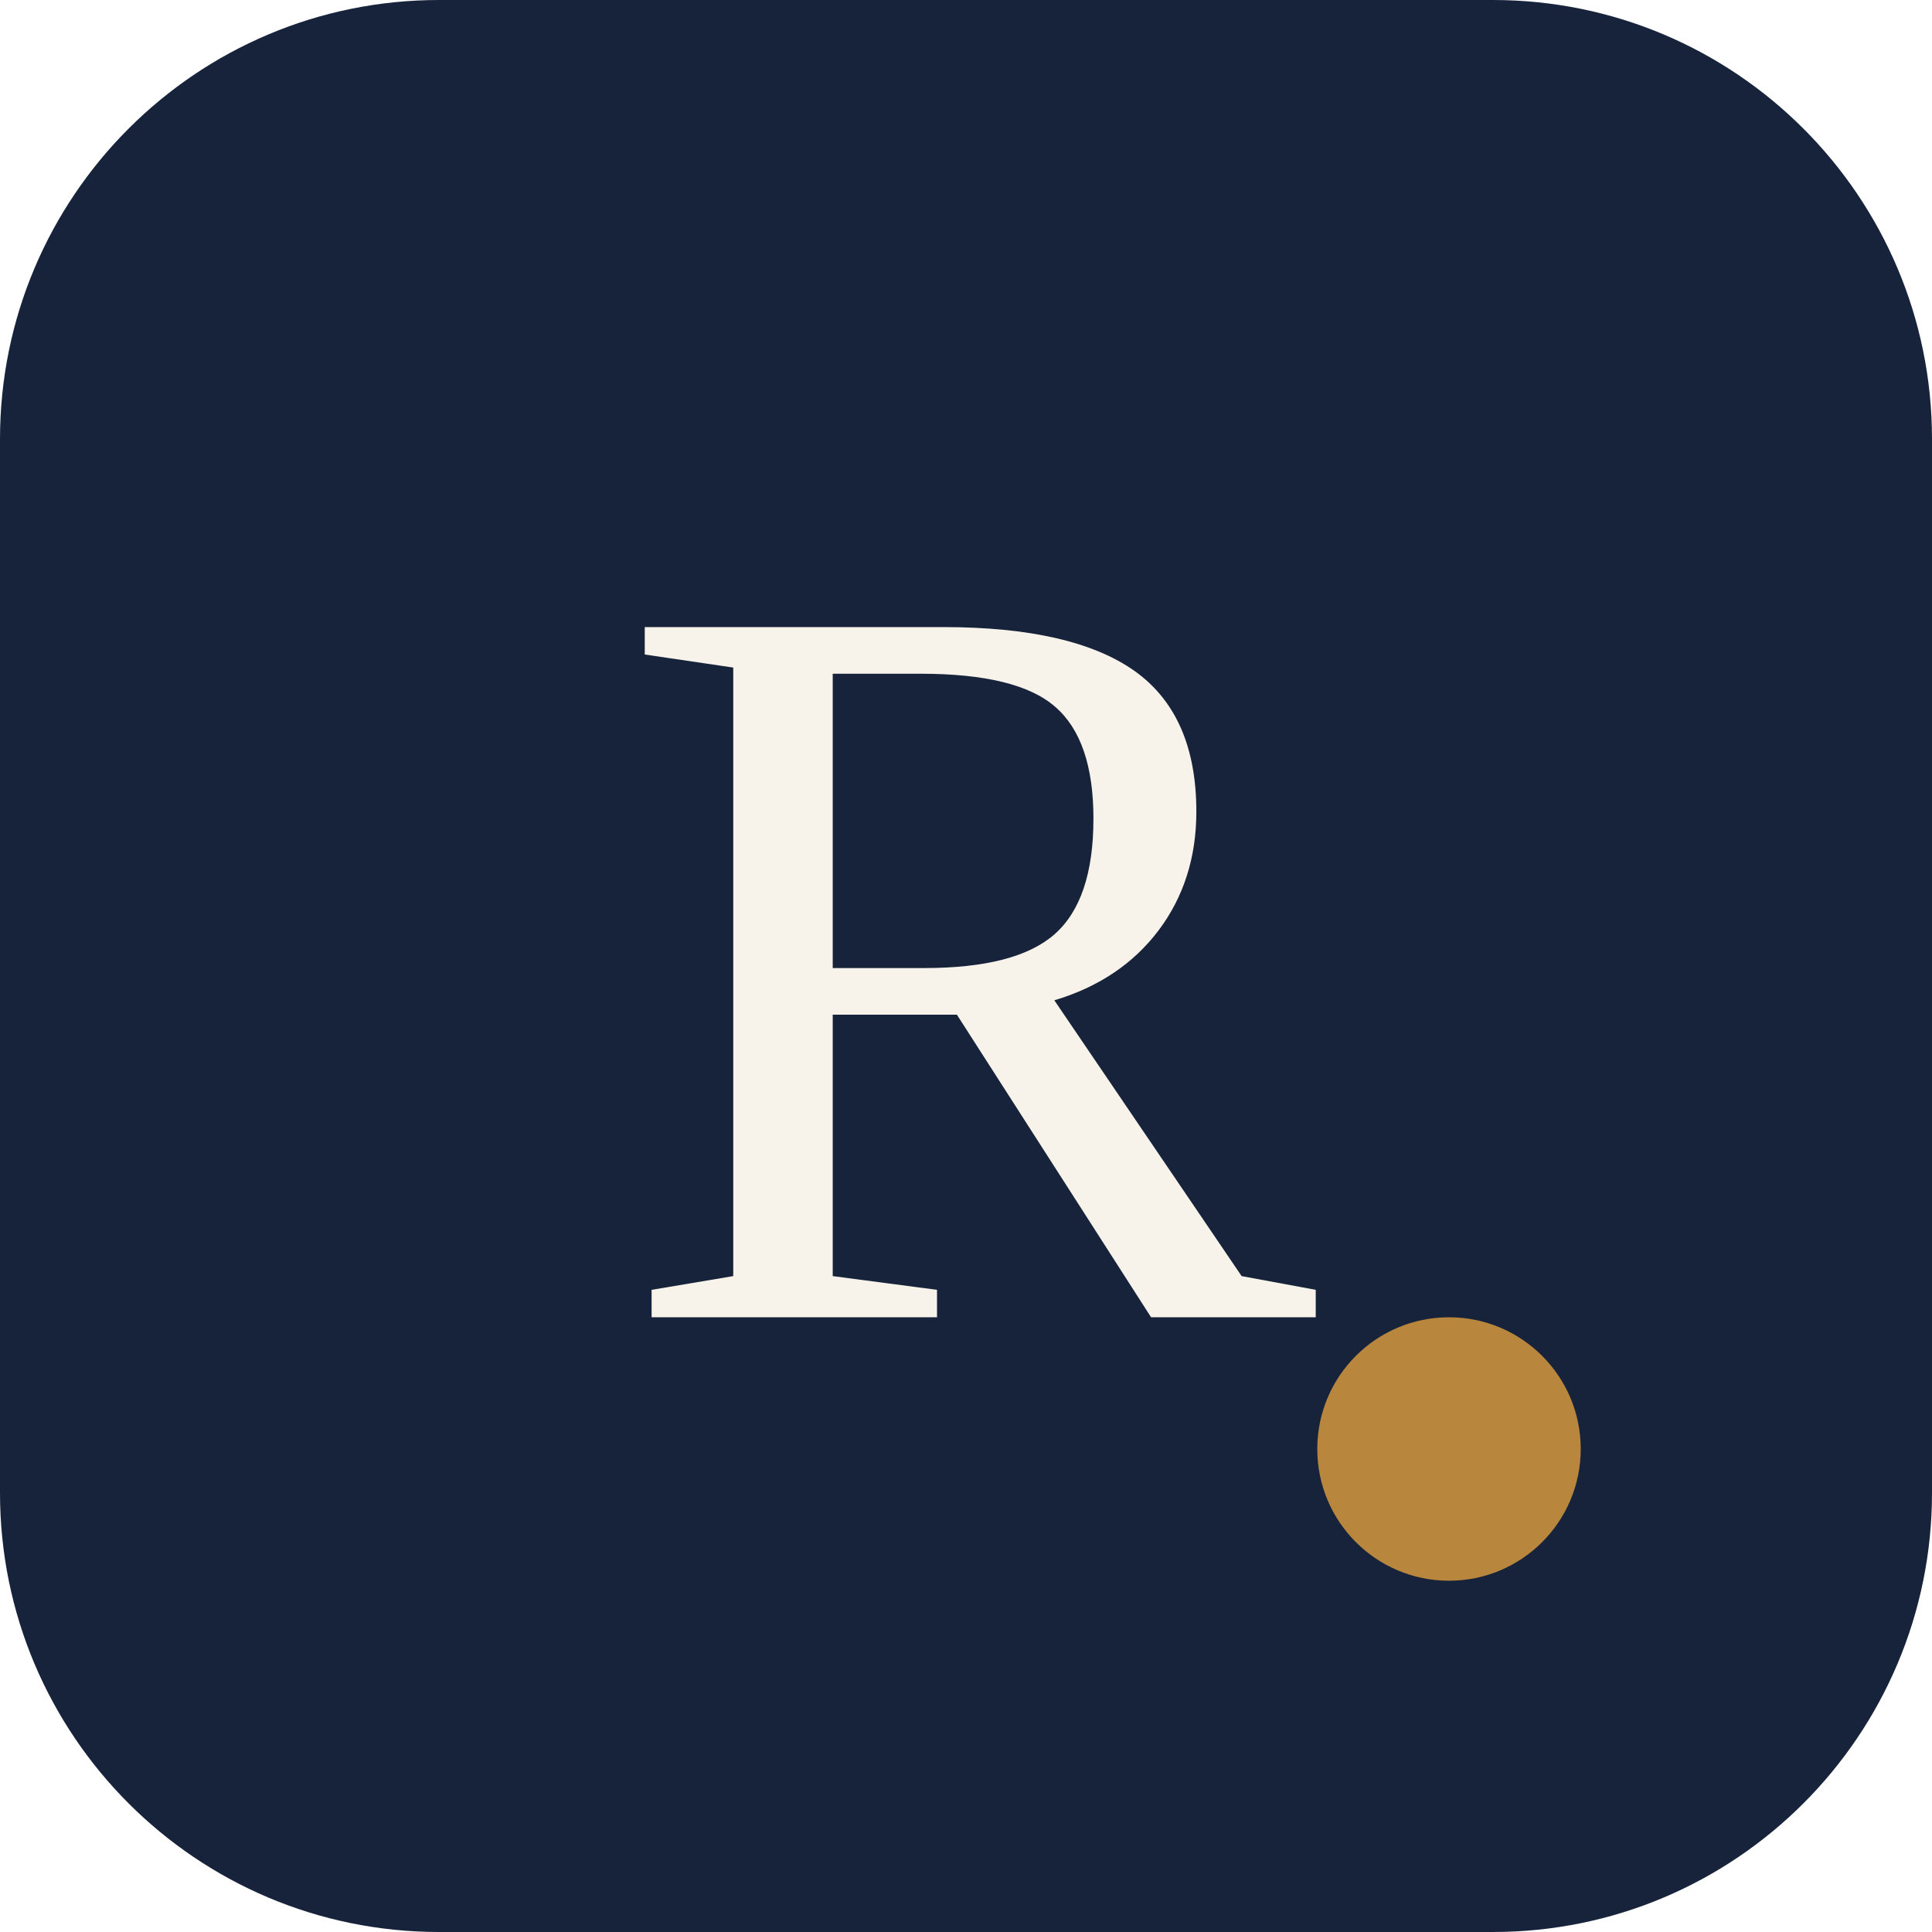
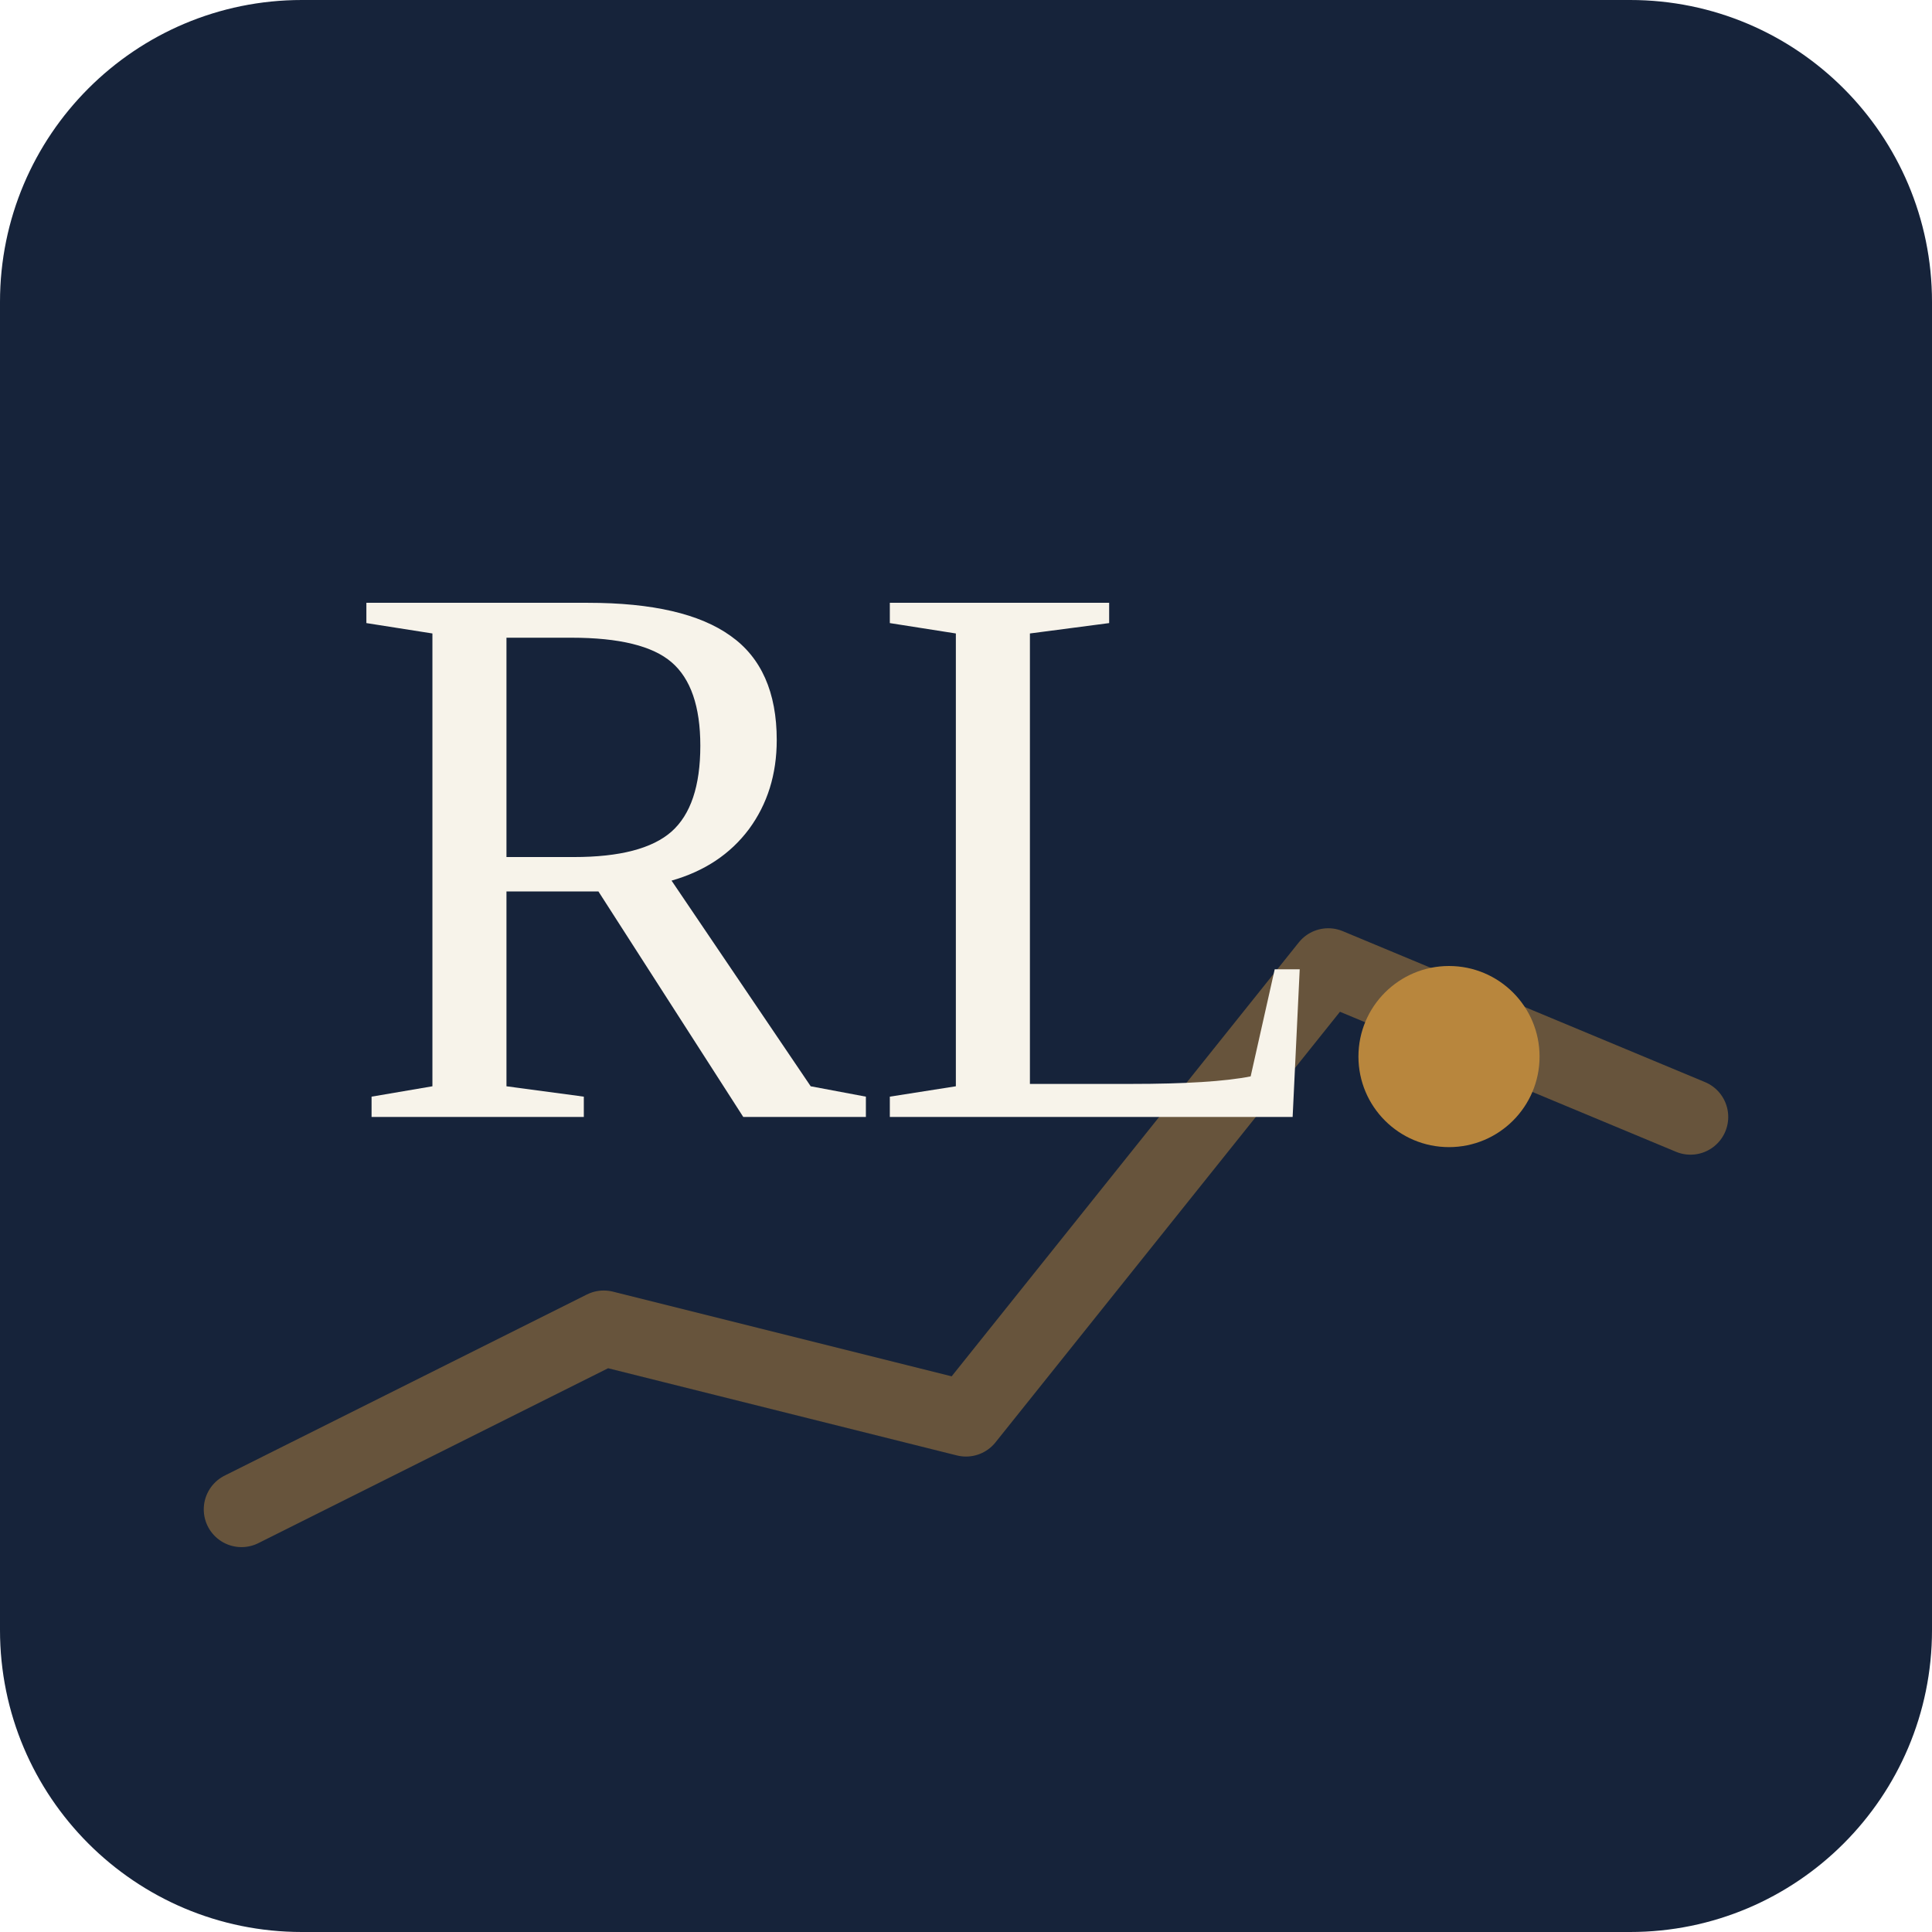
- <svg xmlns="http://www.w3.org/2000/svg" width="44" height="44" viewBox="0 0 44 44">
-   <rect width="44" height="44" rx="10" fill="#16233a" />
-   <text x="22" y="30" text-anchor="middle" font-family="Georgia, 'Times New Roman', serif" font-size="24" fill="#f7f3ea">R</text>
-   <circle cx="33" cy="33" r="3" fill="#b8863d" />
+ <svg xmlns="http://www.w3.org/2000/svg" width="64" height="64" viewBox="0 0 64 64" role="img" aria-label="Ryan Levels">
+   <rect width="64" height="64" rx="10" fill="#16233a" />
+   <path d="M8 50 L20 44 L32 47 L44 32 L56 37" fill="none" stroke="#b8863d" stroke-width="2.5" stroke-linecap="round" stroke-linejoin="round" opacity="0.5" />
+   <text x="28" y="37" text-anchor="middle" font-family="Georgia, 'Times New Roman', serif" font-size="26" font-weight="500" fill="#f7f3ea">RL</text>
+   <circle cx="48" cy="35" r="3" fill="#b8863d" />
</svg>
